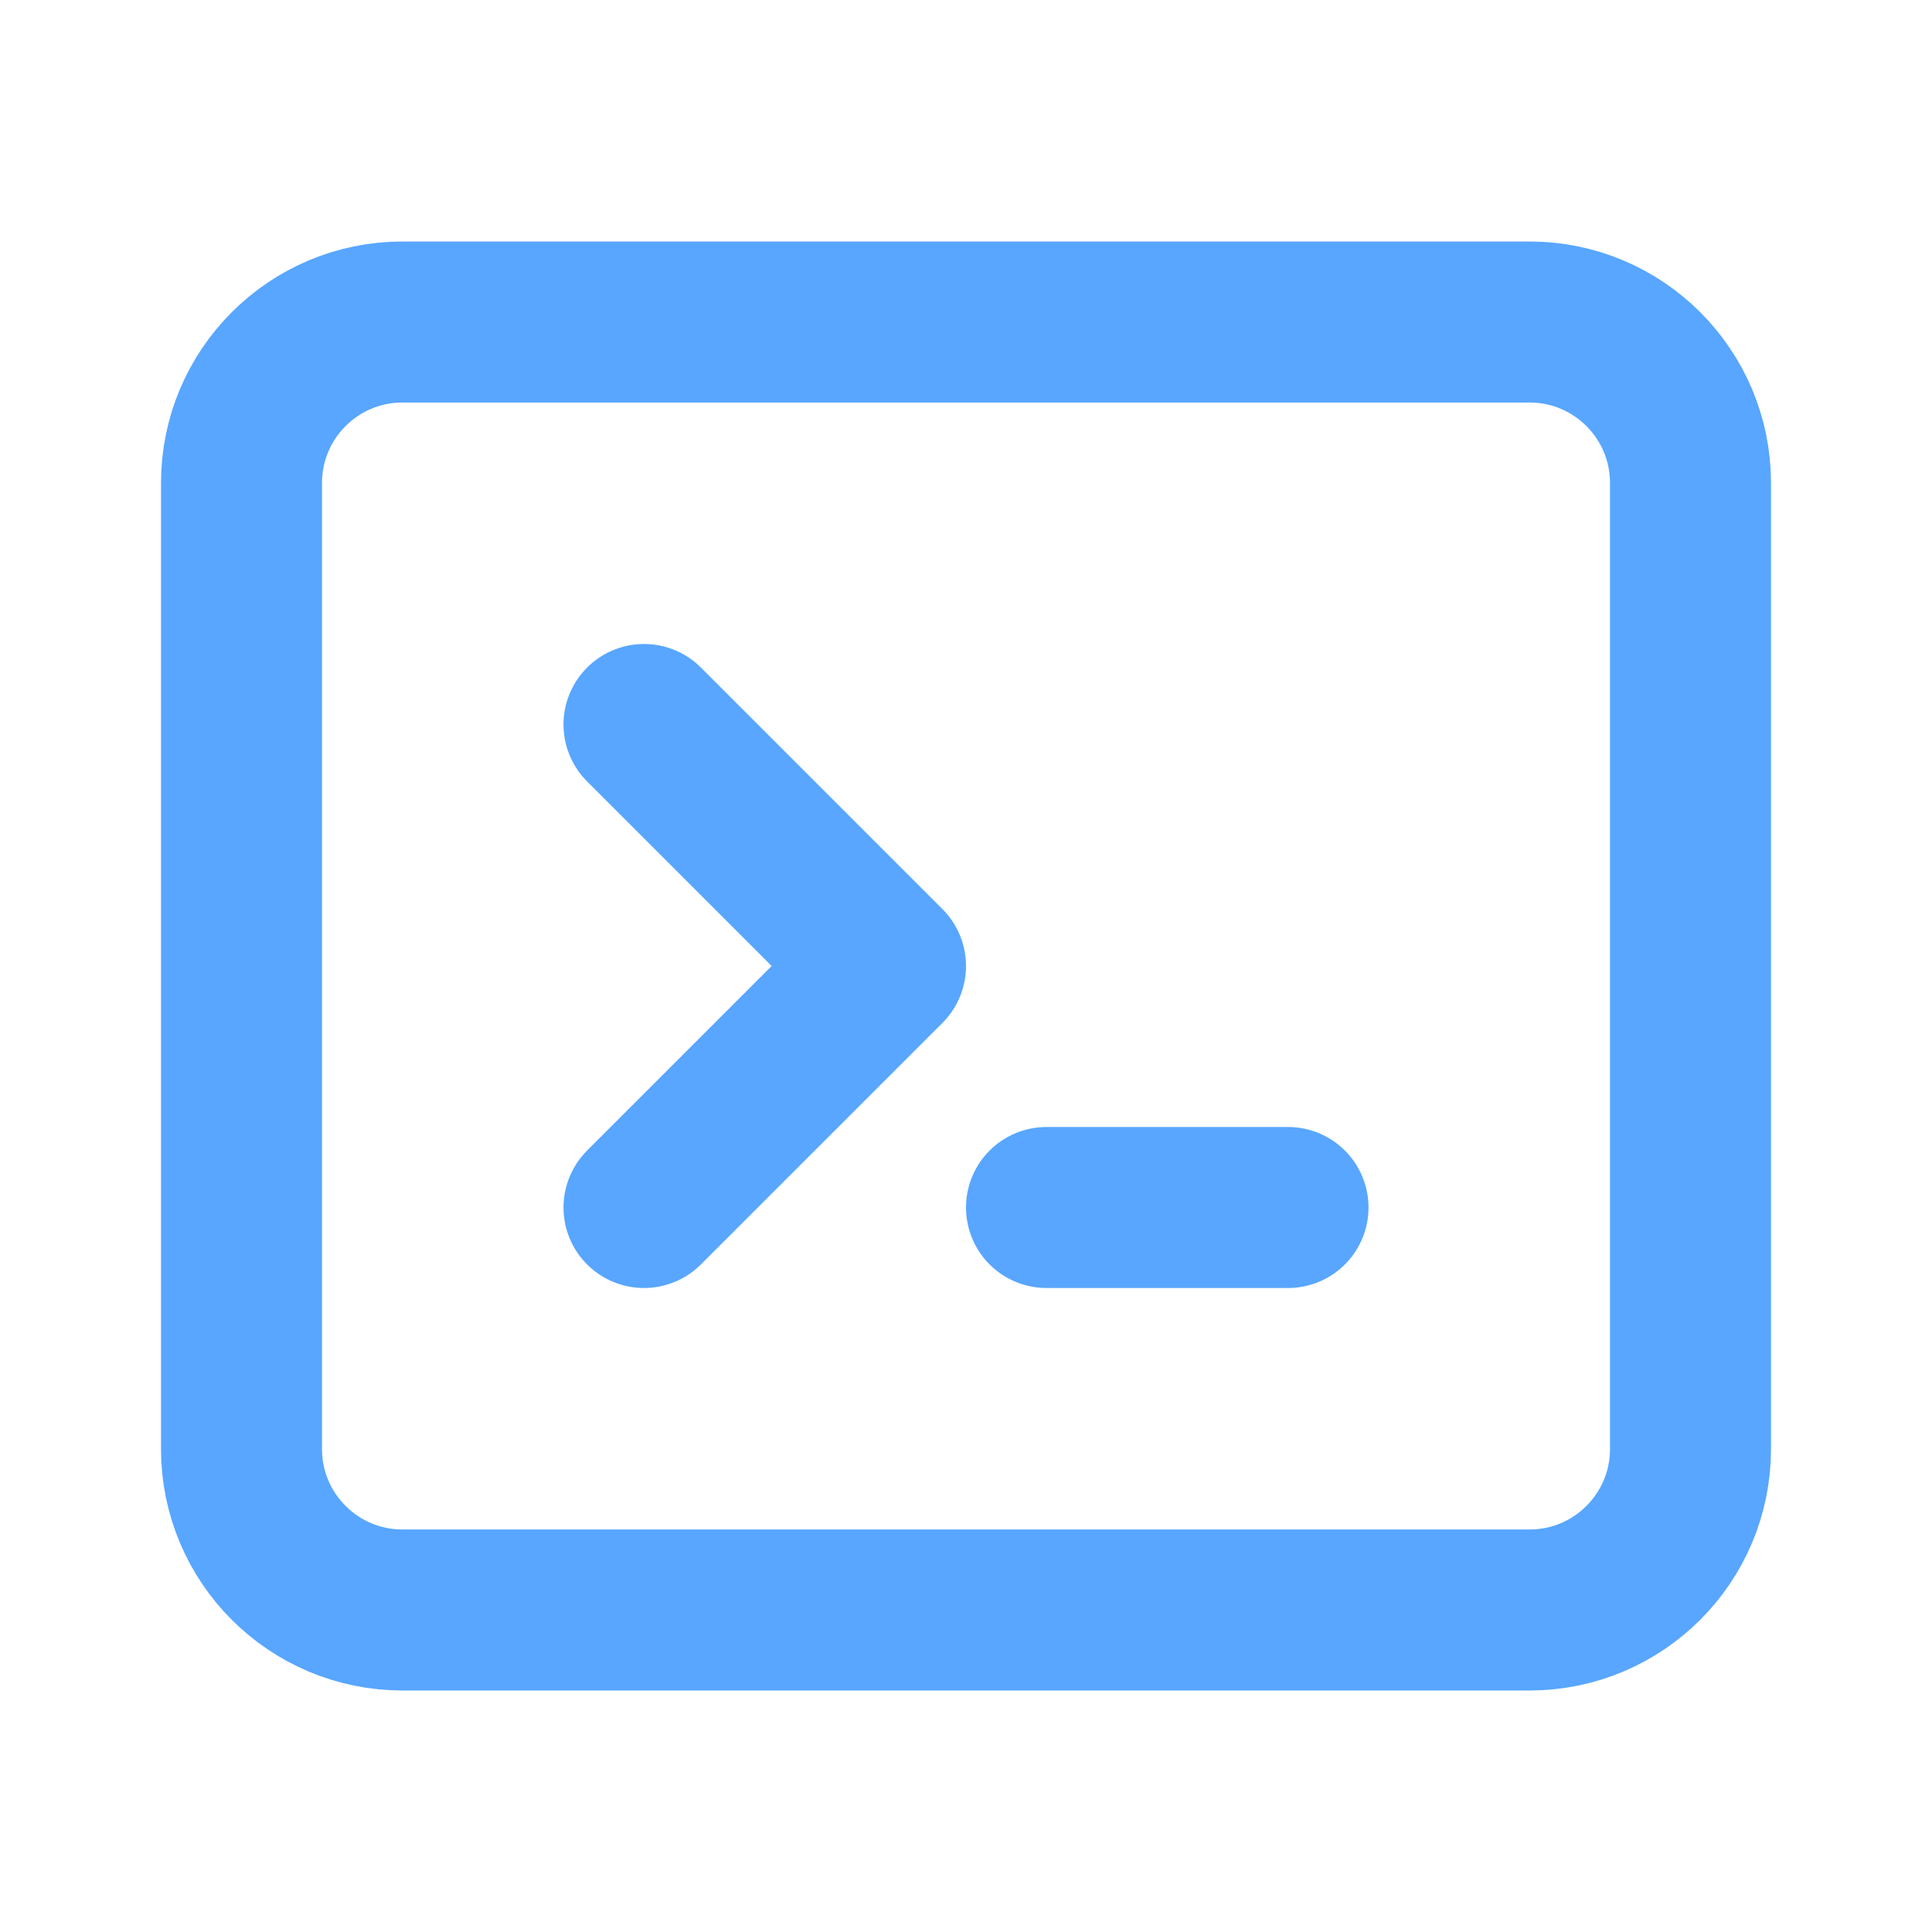
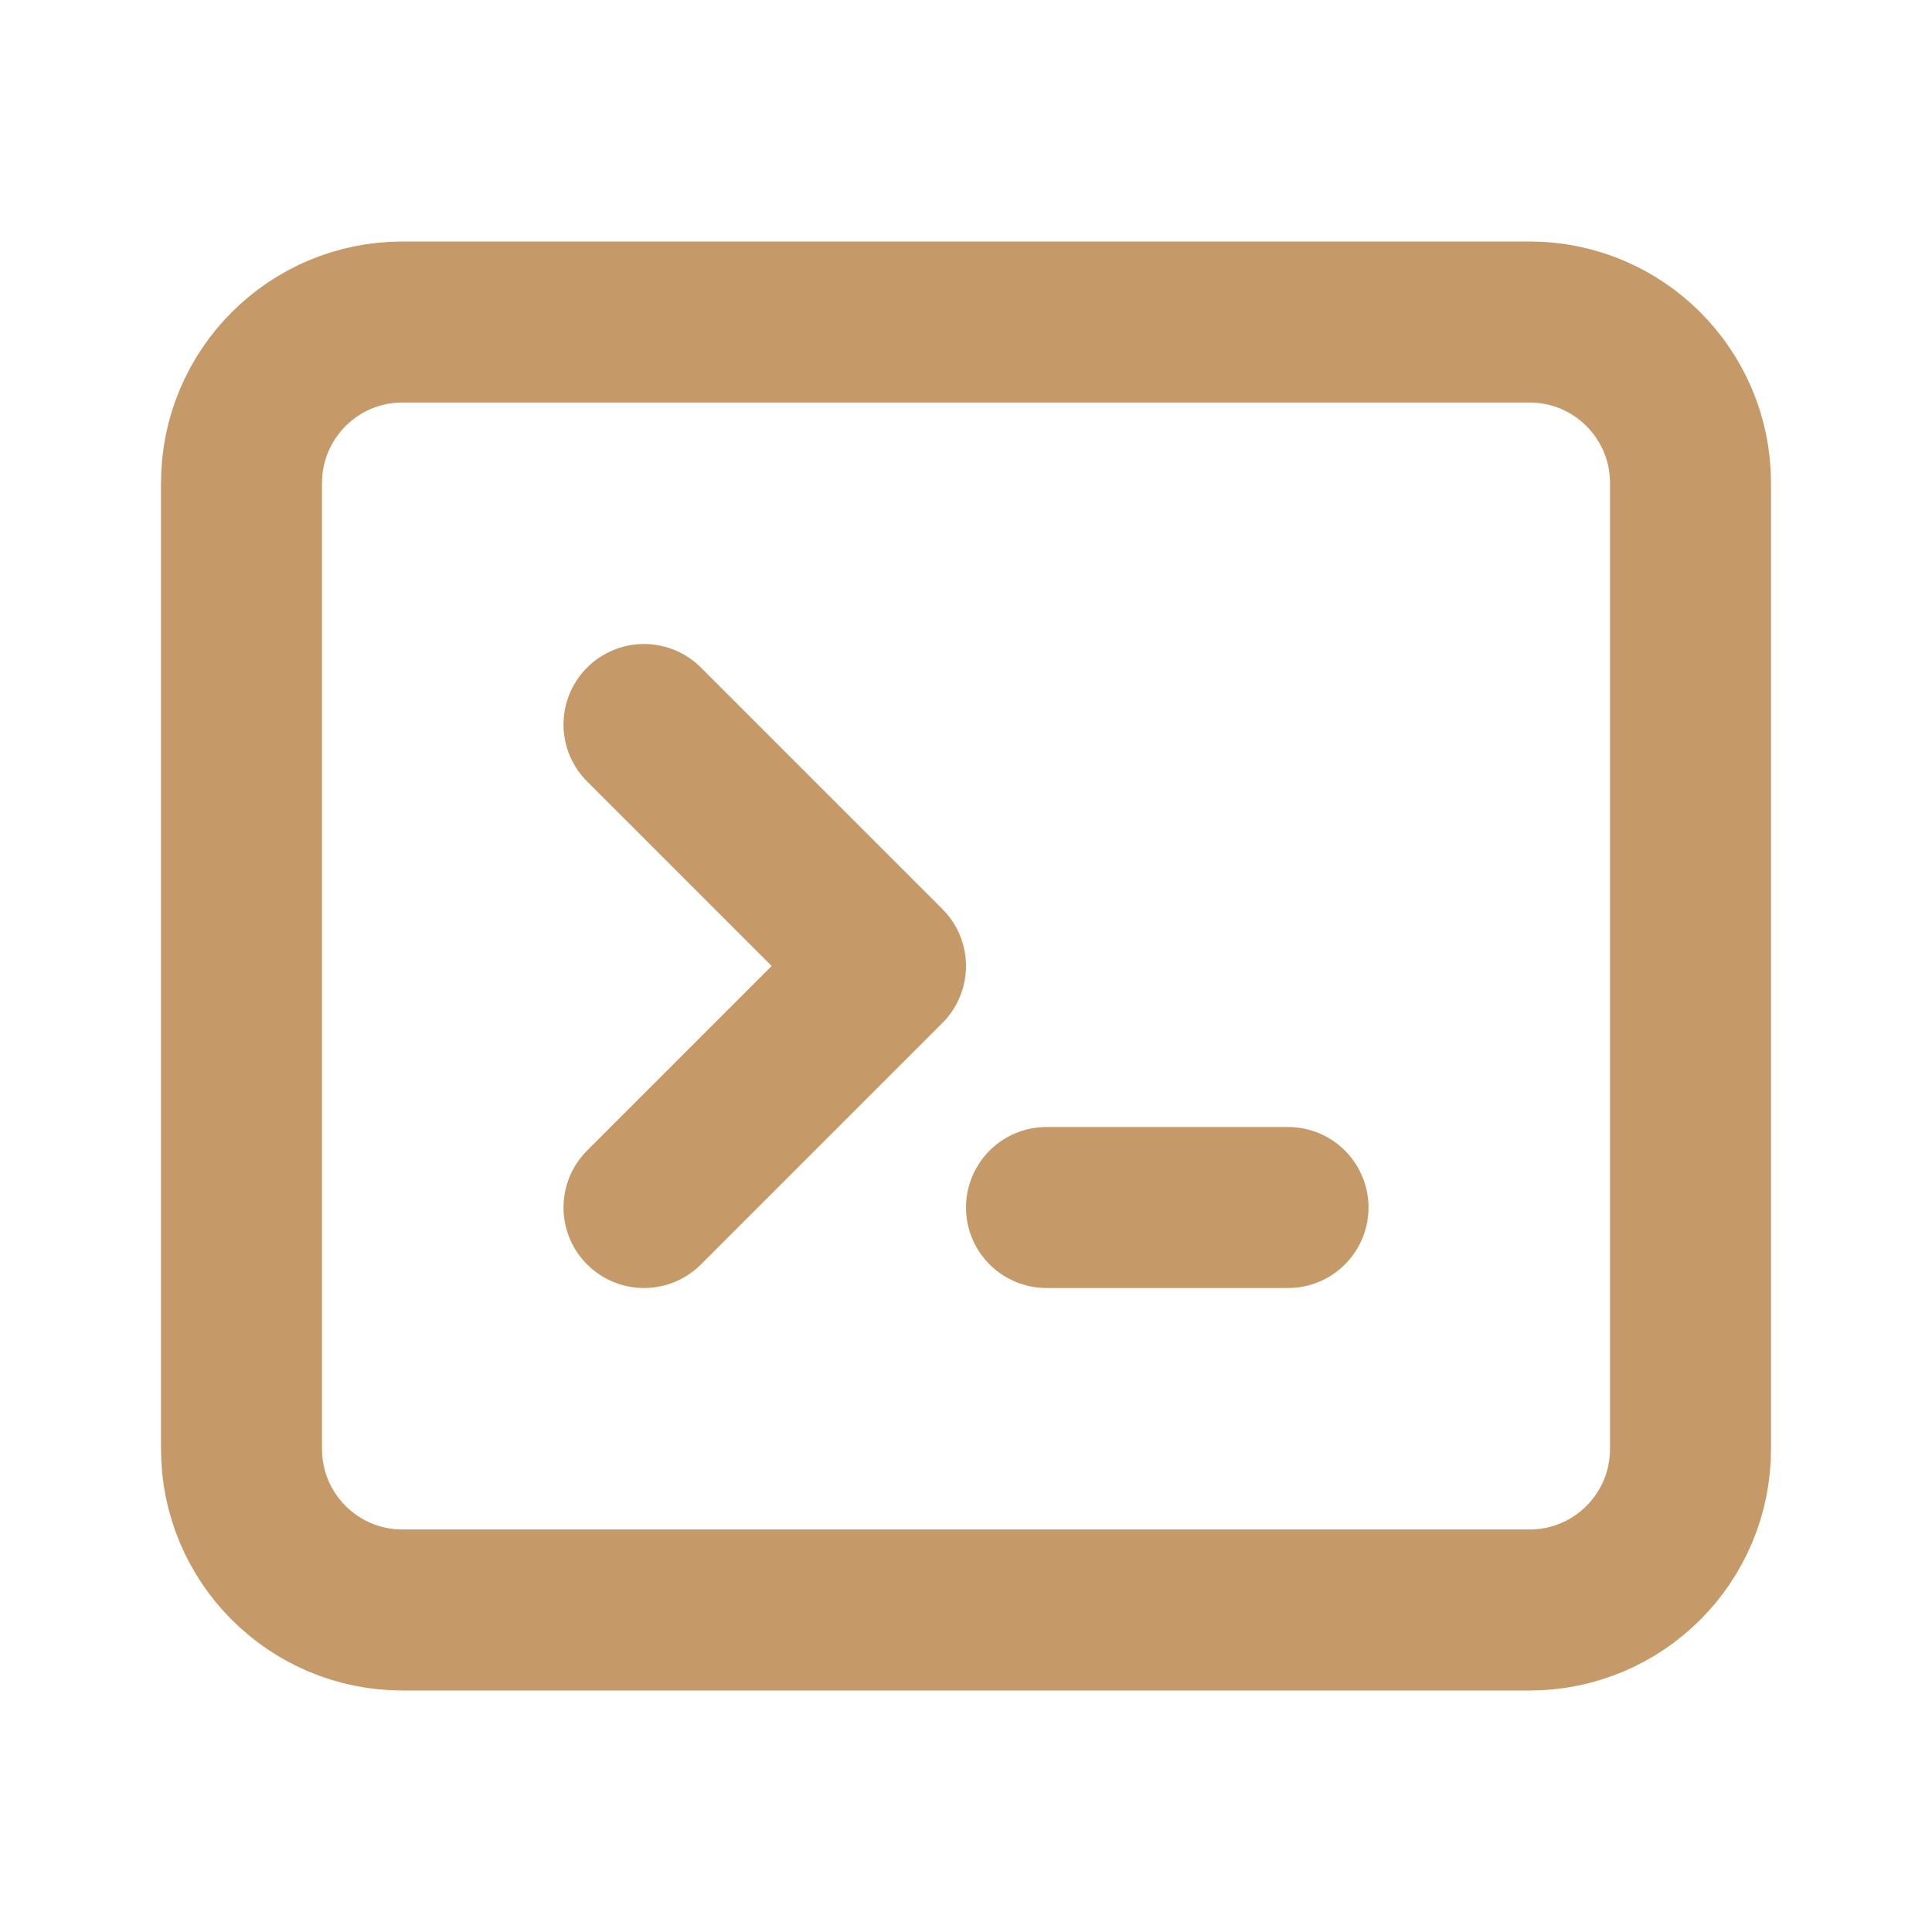
- <svg xmlns="http://www.w3.org/2000/svg" width="24" height="24" viewBox="0 0 24 24" fill="none" stroke="#58a6ff" stroke-width="2" stroke-linecap="round" stroke-linejoin="round">
+ <svg xmlns="http://www.w3.org/2000/svg" width="24" height="24" viewBox="0 0 24 24" fill="none" stroke="#c69a68" stroke-width="2" stroke-linecap="round" stroke-linejoin="round">
  <path d="M8 9l3 3l-3 3" />
  <path d="M13 15l3 0" />
  <path d="M3 6a2 2 0 0 1 2 -2h14a2 2 0 0 1 2 2v12a2 2 0 0 1 -2 2h-14a2 2 0 0 1 -2 -2l0 -12" />
</svg>
